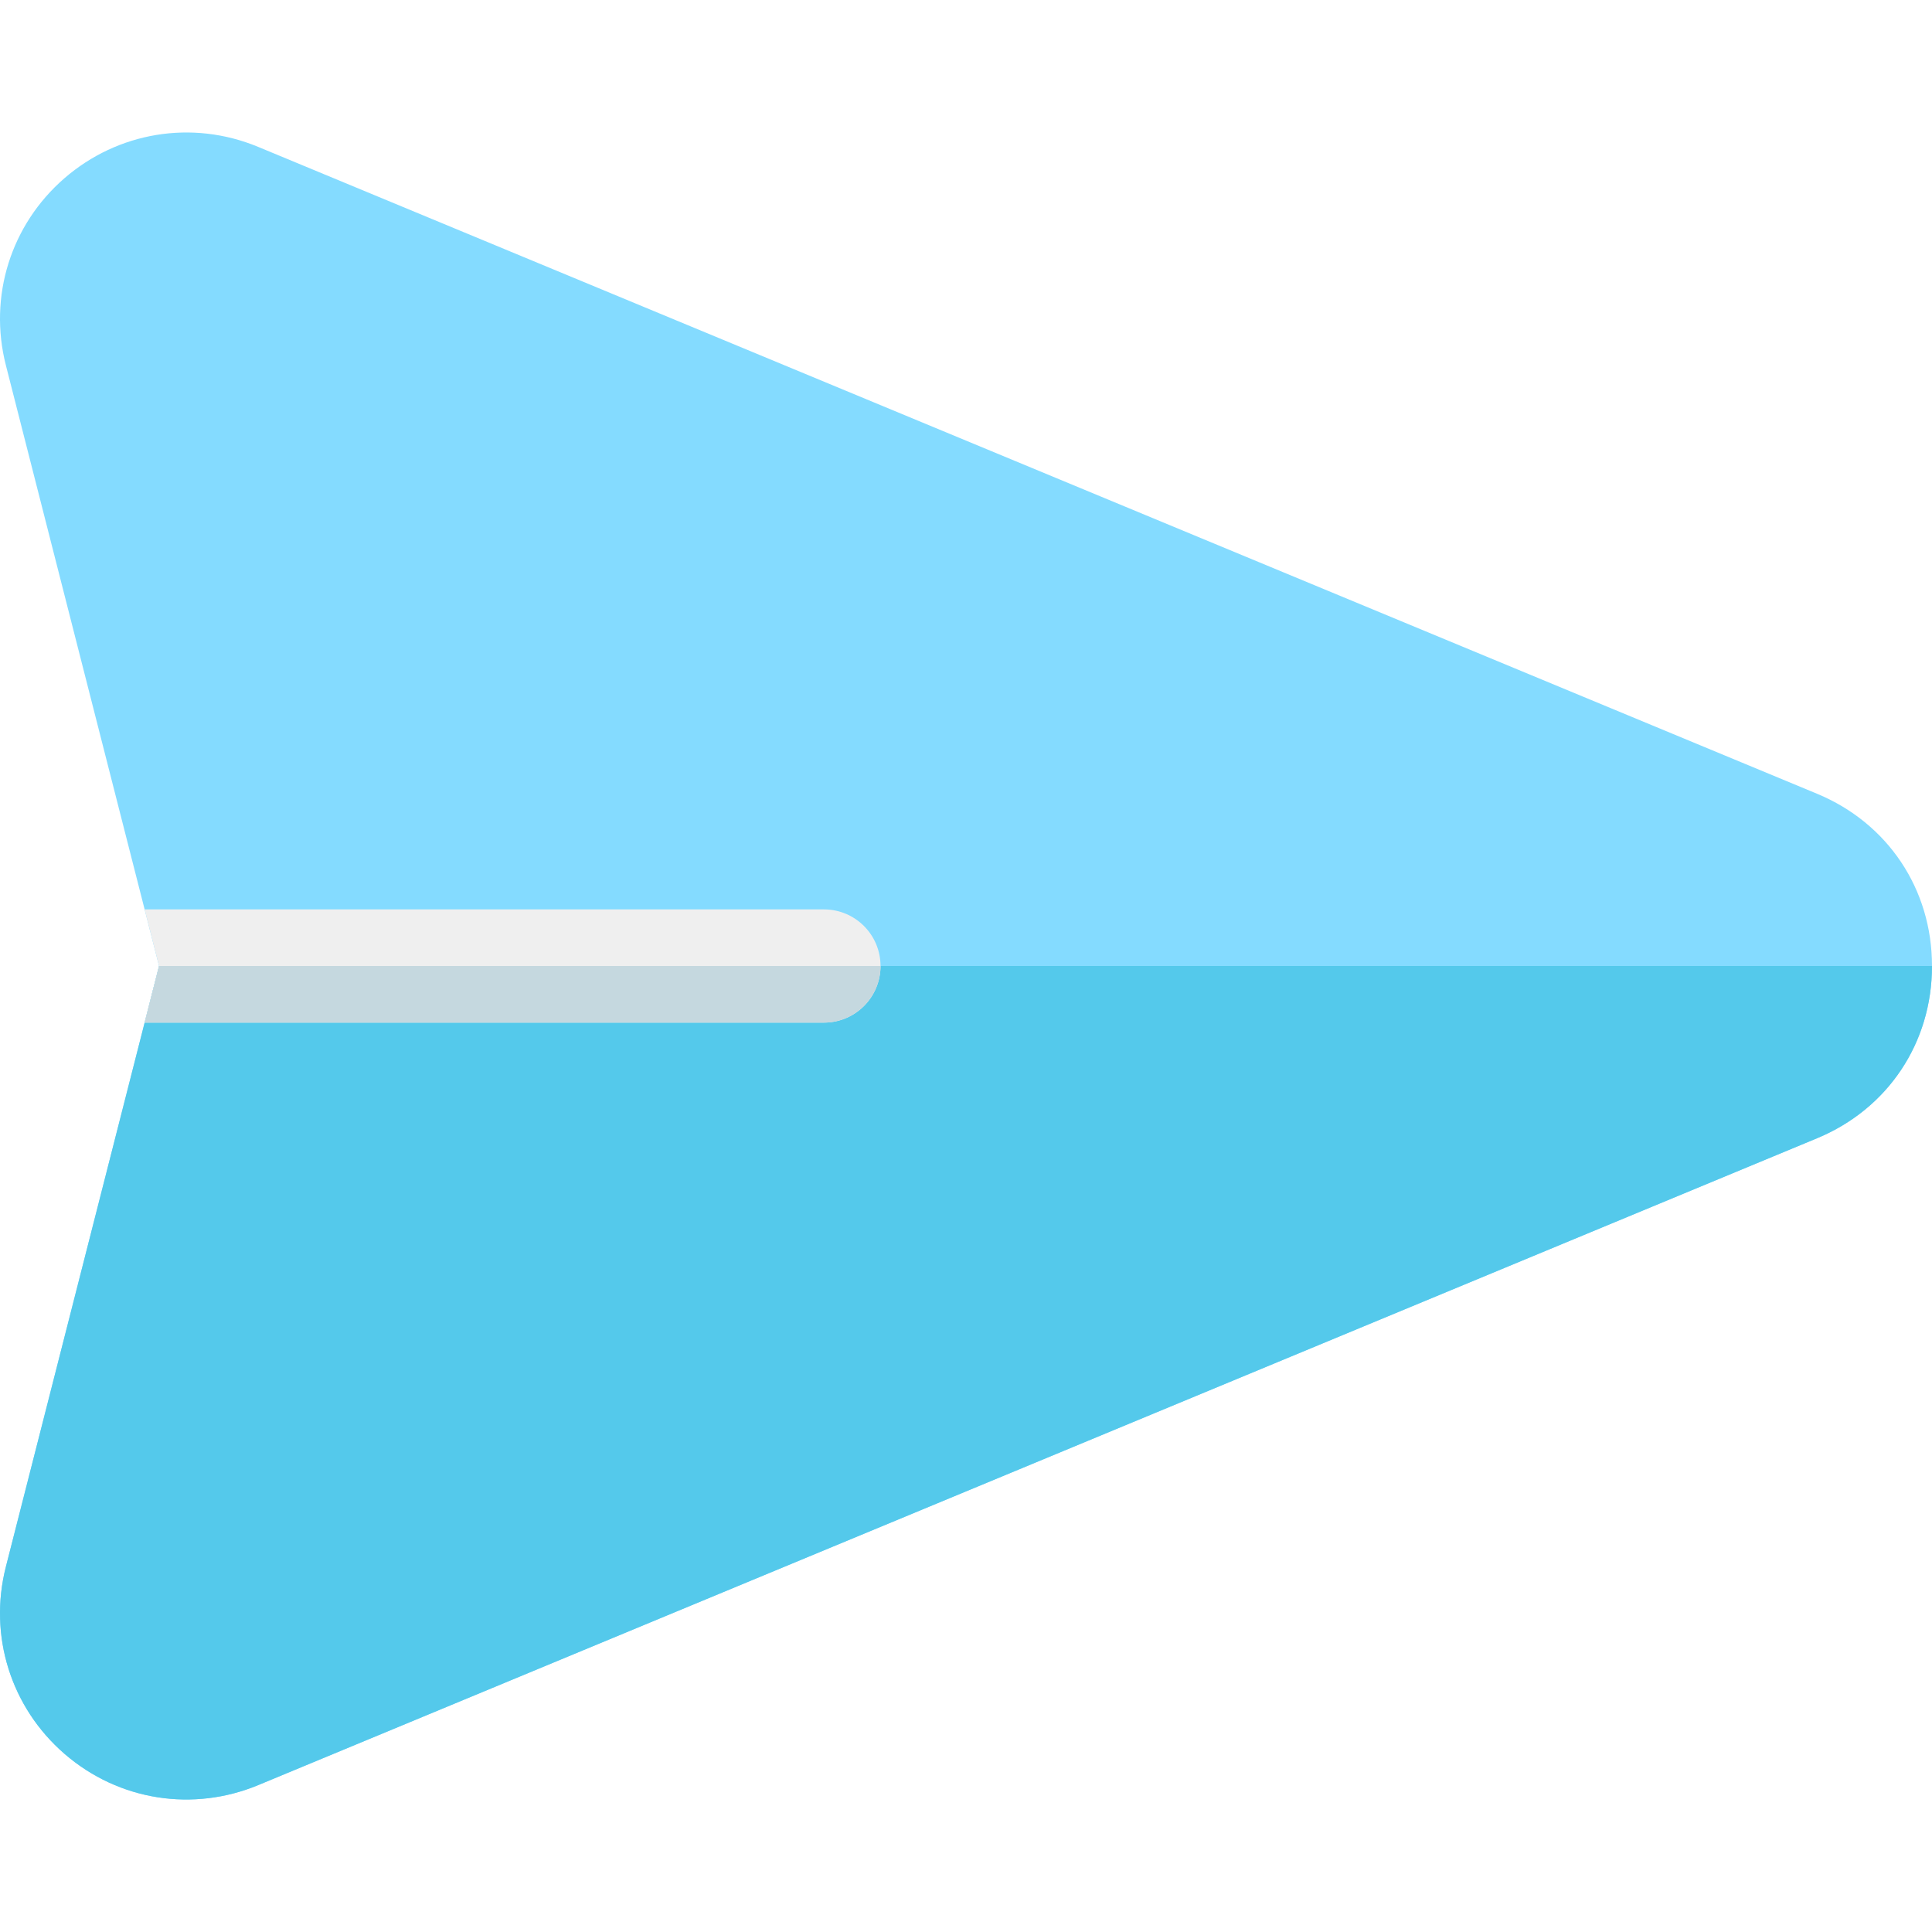
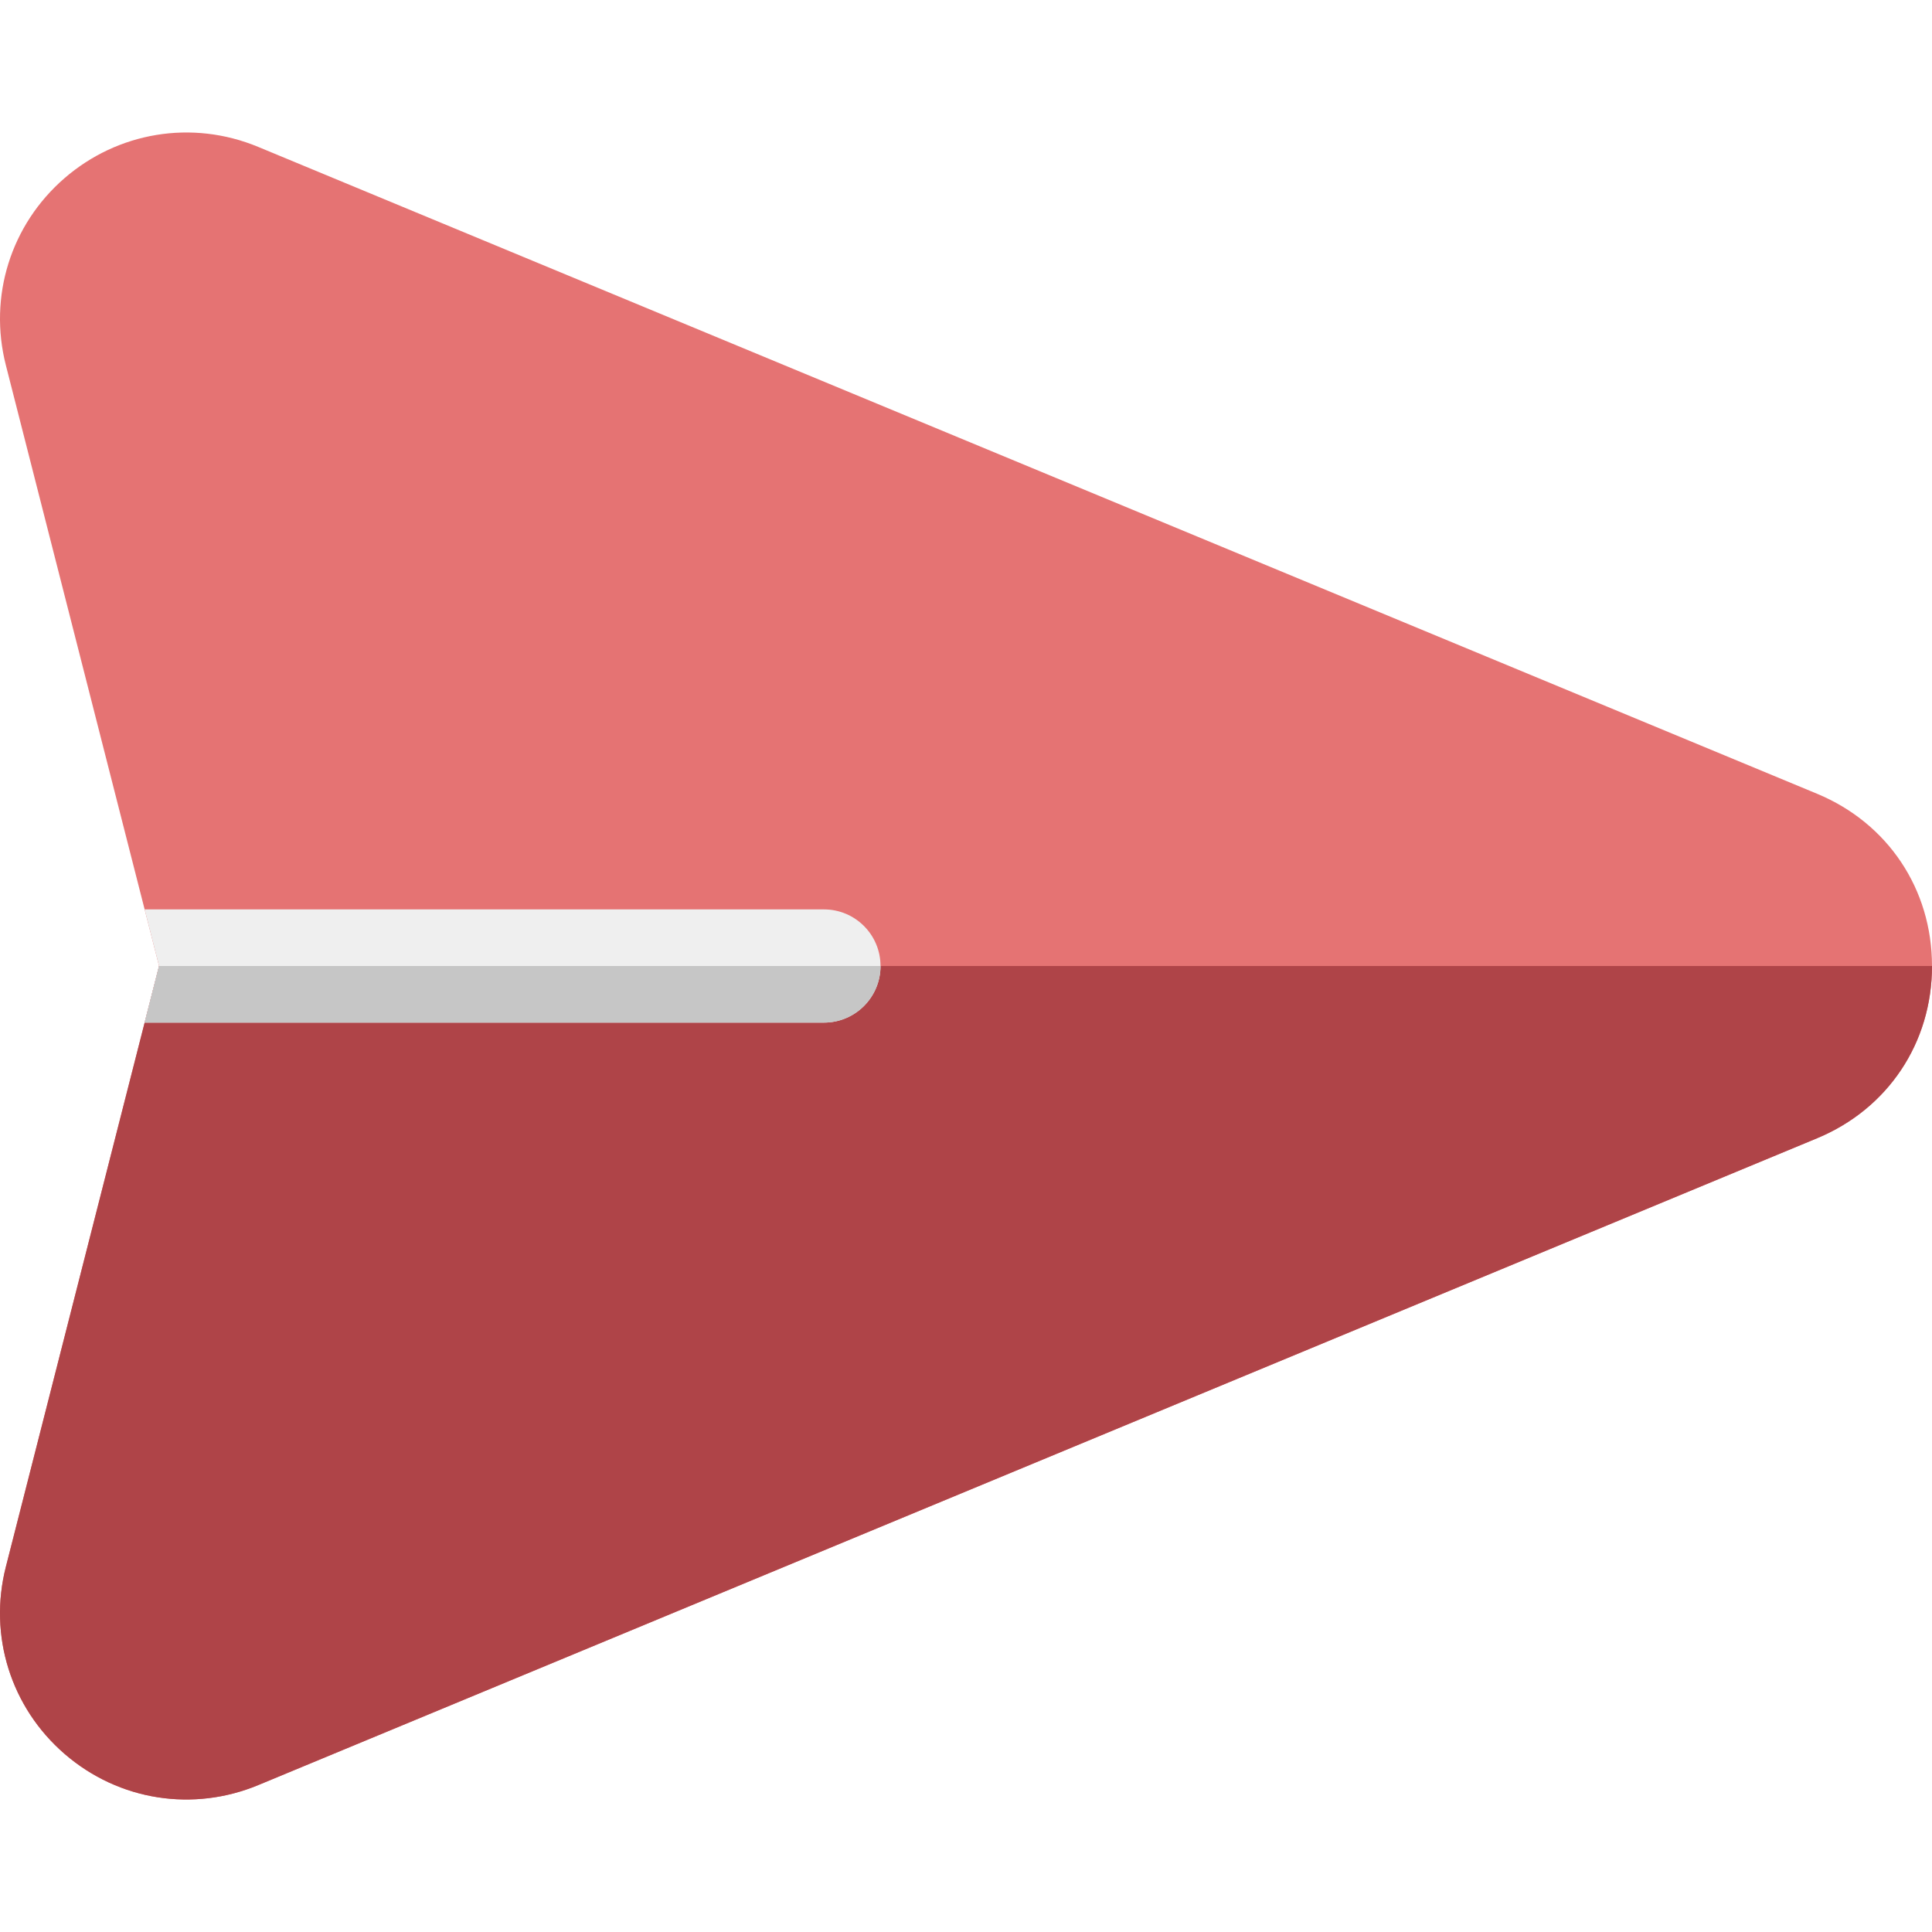
- <svg xmlns="http://www.w3.org/2000/svg" version="1.1" id="Capa_1" x="0px" y="0px" viewBox="0 0 512 512" style="enable-background:new 0 0 512 512;" xml:space="preserve" width="512px" height="512px">
+ <svg xmlns="http://www.w3.org/2000/svg" version="1.1" id="Capa_1" x="0px" y="0px" viewBox="0 0 512 512" style="enable-background:new 0 0 512 512;" xml:space="preserve" width="512px" height="512px" class="">
  <g>
-     <path style="fill:#84DBFF;" d="M512,256.001c0,20.361-11.68,37.862-30.491,45.662L68.412,473.08  c-17.036,7.068-36.766,4.295-51.312-8.29C2.859,452.46-3.101,433.449,1.559,415.198L38.33,271.002l3.82-15.001L38.33,241  L1.559,96.805c-4.66-18.251,1.3-37.262,15.541-49.592c14.084-12.185,33.727-15.586,51.312-8.29L481.509,210.34  C500.32,218.14,512,235.641,512,256.001z" data-original="#84DBFF" />
-     <path style="fill:#54C9EB;" d="M38.331,271.002L1.559,415.198c-4.66,18.251,1.3,37.261,15.541,49.592  c14.546,12.586,34.276,15.359,51.312,8.29l413.097-171.417c18.811-7.8,30.491-25.301,30.491-45.662H42.151L38.331,271.002z" data-original="#54C9EB" />
-     <path style="fill:#EFEFEF;" d="M233.349,256.001c0,8.28-6.71,15.001-15.001,15.001H38.331l3.82-15.001L38.331,241h180.017  C226.638,241.001,233.349,247.721,233.349,256.001z" data-original="#EFEFEF" />
-     <path style="fill:#C5D8DF" d="M38.331,271.002h180.017c8.29,0,15.001-6.72,15.001-15.001H42.151L38.331,271.002z" data-original="#C5D8DF" class="active-path" data-old_color="#C5D8DF" />
+     <path style="fill:#E57373" d="M512,256.001c0,20.361-11.68,37.862-30.491,45.662L68.412,473.08  c-17.036,7.068-36.766,4.295-51.312-8.29C2.859,452.46-3.101,433.449,1.559,415.198L38.33,271.002l3.82-15.001L38.33,241  L1.559,96.805c-4.66-18.251,1.3-37.262,15.541-49.592c14.084-12.185,33.727-15.586,51.312-8.29L481.509,210.34  C500.32,218.14,512,235.641,512,256.001z" data-original="#84DBFF" class="active-path" data-old_color="#84DBFF" />
+     <path style="fill:#AF4448" d="M38.331,271.002L1.559,415.198c-4.66,18.251,1.3,37.261,15.541,49.592  c14.546,12.586,34.276,15.359,51.312,8.29l413.097-171.417c18.811-7.8,30.491-25.301,30.491-45.662H42.151L38.331,271.002z" data-original="#54C9EB" class="" data-old_color="#54C9EB" />
+     <path style="fill:#EFEFEF;" d="M233.349,256.001c0,8.28-6.71,15.001-15.001,15.001H38.331l3.82-15.001L38.331,241h180.017  C226.638,241.001,233.349,247.721,233.349,256.001z" data-original="#EFEFEF" class="" />
+     <path style="fill:#C6C6C6" d="M38.331,271.002h180.017c8.29,0,15.001-6.72,15.001-15.001H42.151L38.331,271.002z" data-original="#C5D8DF" class="" data-old_color="#C5D8DF" />
  </g>
</svg>
